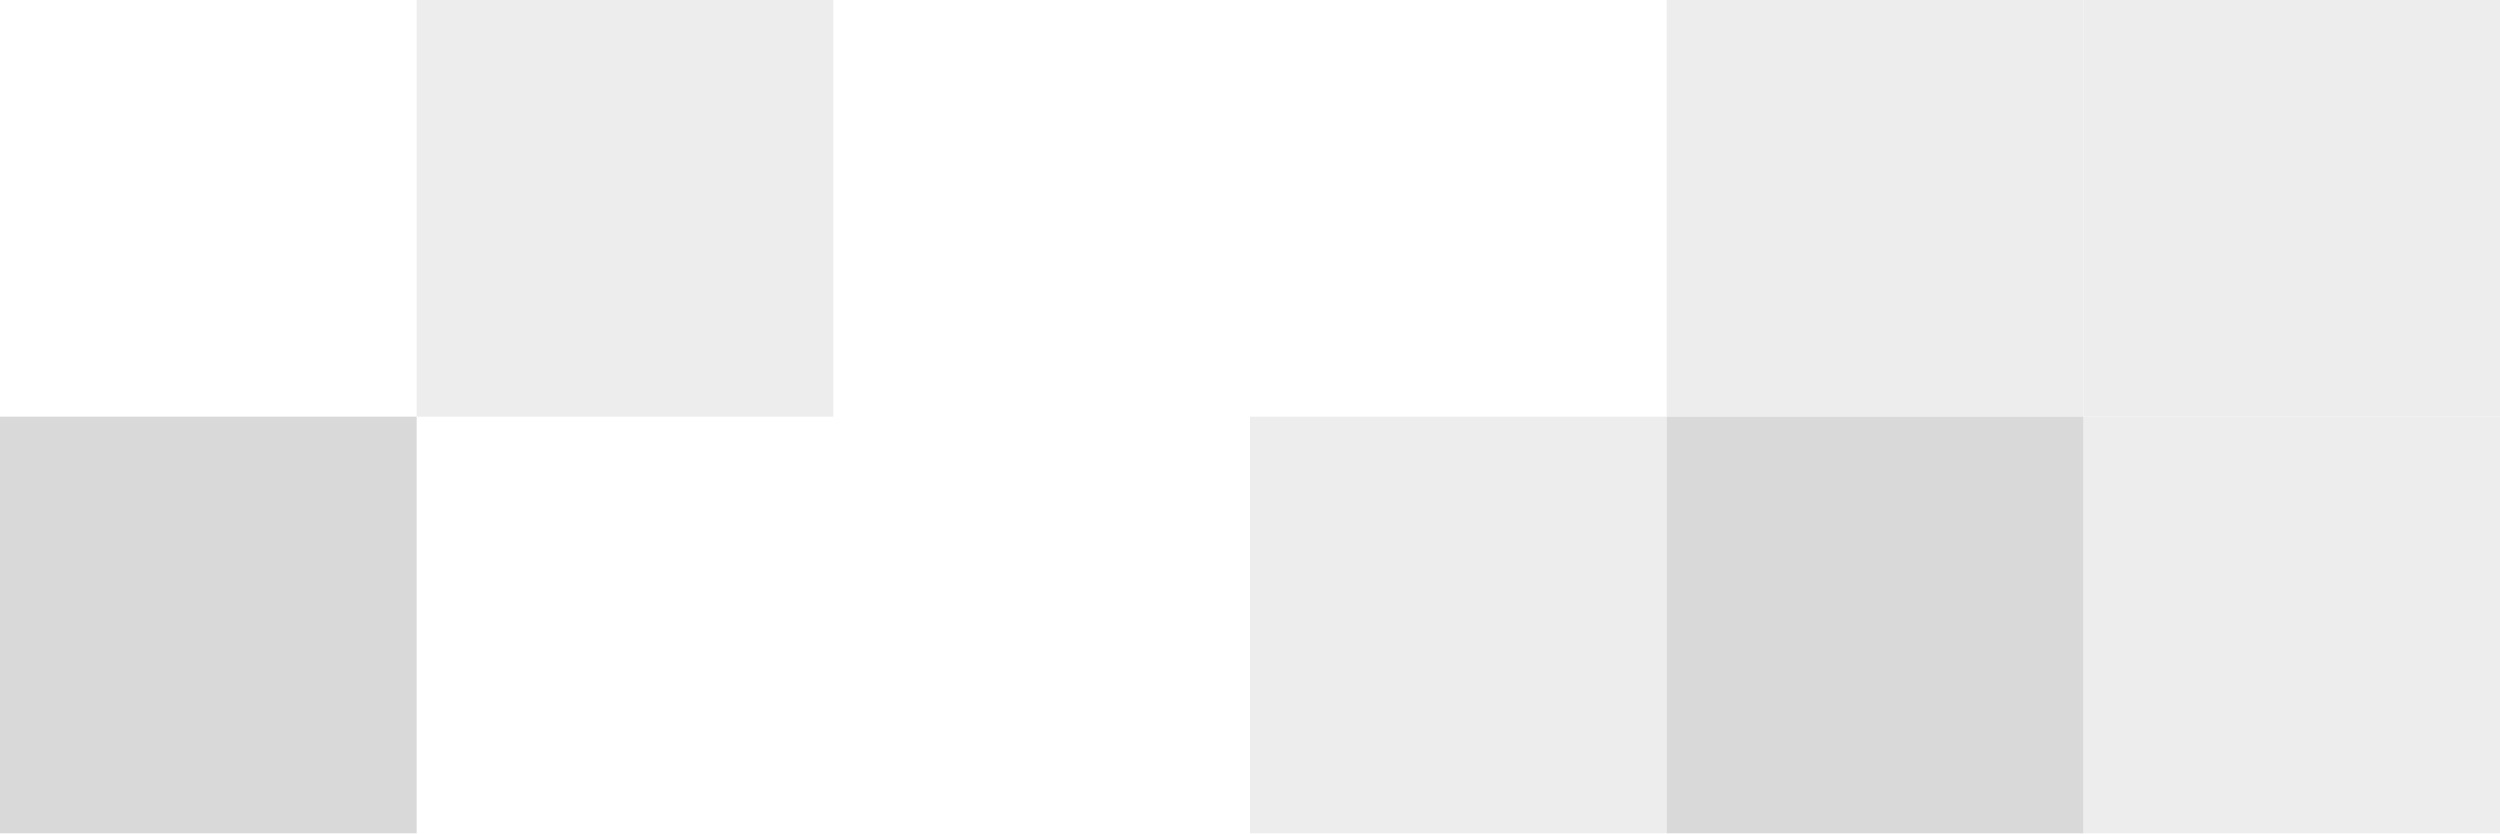
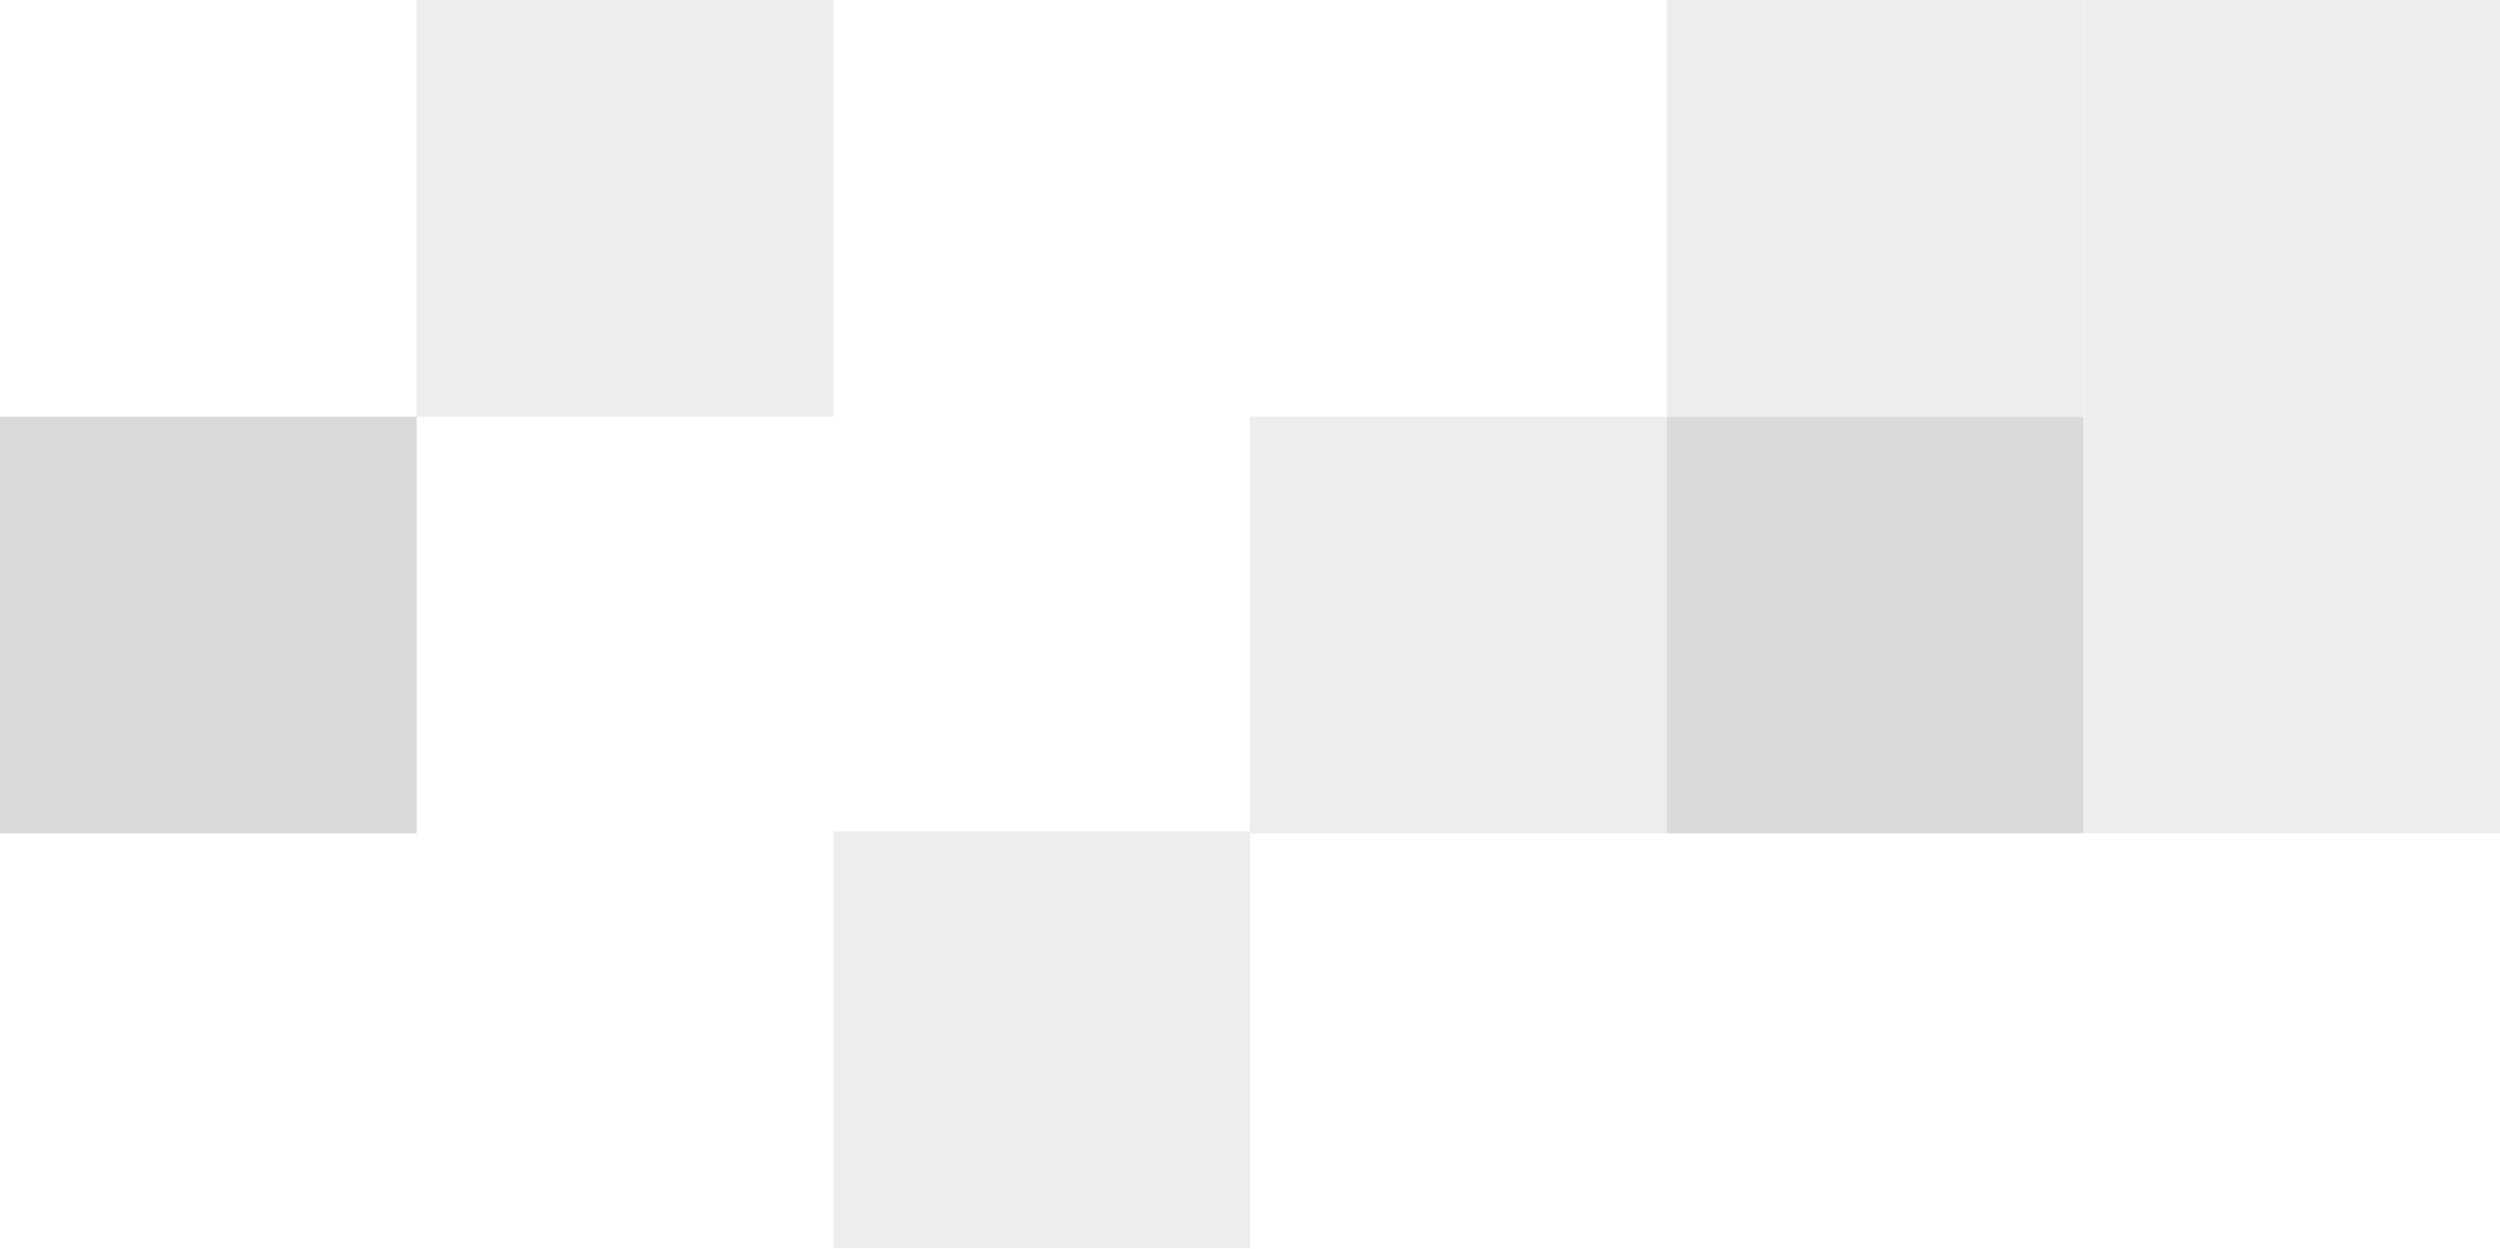
- <svg xmlns="http://www.w3.org/2000/svg" width="100%" height="100%" viewBox="0 0 1440 480" version="1.1" xml:space="preserve" style="fill-rule:evenodd;clip-rule:evenodd;stroke-linejoin:round;stroke-miterlimit:2;">
-   <g>
+ <svg xmlns="http://www.w3.org/2000/svg" width="100%" height="100%" viewBox="0 0 1440 719" version="1.1" xml:space="preserve" style="fill-rule:evenodd;clip-rule:evenodd;stroke-linejoin:round;stroke-miterlimit:2;">
+   <rect id="Artboard1" x="0" y="0" width="1440" height="718.9" style="fill:none;" />
+   <clipPath id="_clip1">
+     <rect x="0" y="0" width="1440" height="718.9" />
+   </clipPath>
+   <g clip-path="url(#_clip1)">
    <g>
-       <rect x="960" y="0" width="240" height="240" style="fill:rgb(237,237,237);" />
-       <rect x="1200" y="0" width="240" height="240" style="fill:rgb(237,237,237);" />
-       <rect x="720" y="240" width="240" height="240" style="fill:rgb(237,237,237);" />
-       <rect x="1200" y="240" width="240" height="240" style="fill:rgb(237,237,237);" />
-       <rect x="240" y="0" width="240" height="240" style="fill:rgb(237,237,237);" />
-     </g>
-     <g>
-       <rect x="0" y="240" width="240" height="240" style="fill:rgb(217,217,217);" />
-       <rect x="960" y="240" width="240" height="240" style="fill:rgb(217,217,217);" />
+       <g>
+         <rect x="960" y="-0.018" width="240" height="240" style="fill:#ededed;" />
+         <rect x="1200" y="-0.018" width="240" height="240" style="fill:#ededed;" />
+         <rect x="720" y="239.982" width="240" height="240" style="fill:#ededed;" />
+         <rect x="480" y="478.891" width="240" height="240" style="fill:#ededed;" />
+         <rect x="1200" y="239.982" width="240" height="240" style="fill:#ededed;" />
+         <rect x="240" y="-0.018" width="240" height="240" style="fill:#ededed;" />
+       </g>
+       <g>
+         <rect x="0" y="240" width="240" height="240" style="fill:#d9d9d9;" />
+         <rect x="960" y="240" width="240" height="240" style="fill:#d9d9d9;" />
+       </g>
    </g>
  </g>
</svg>
